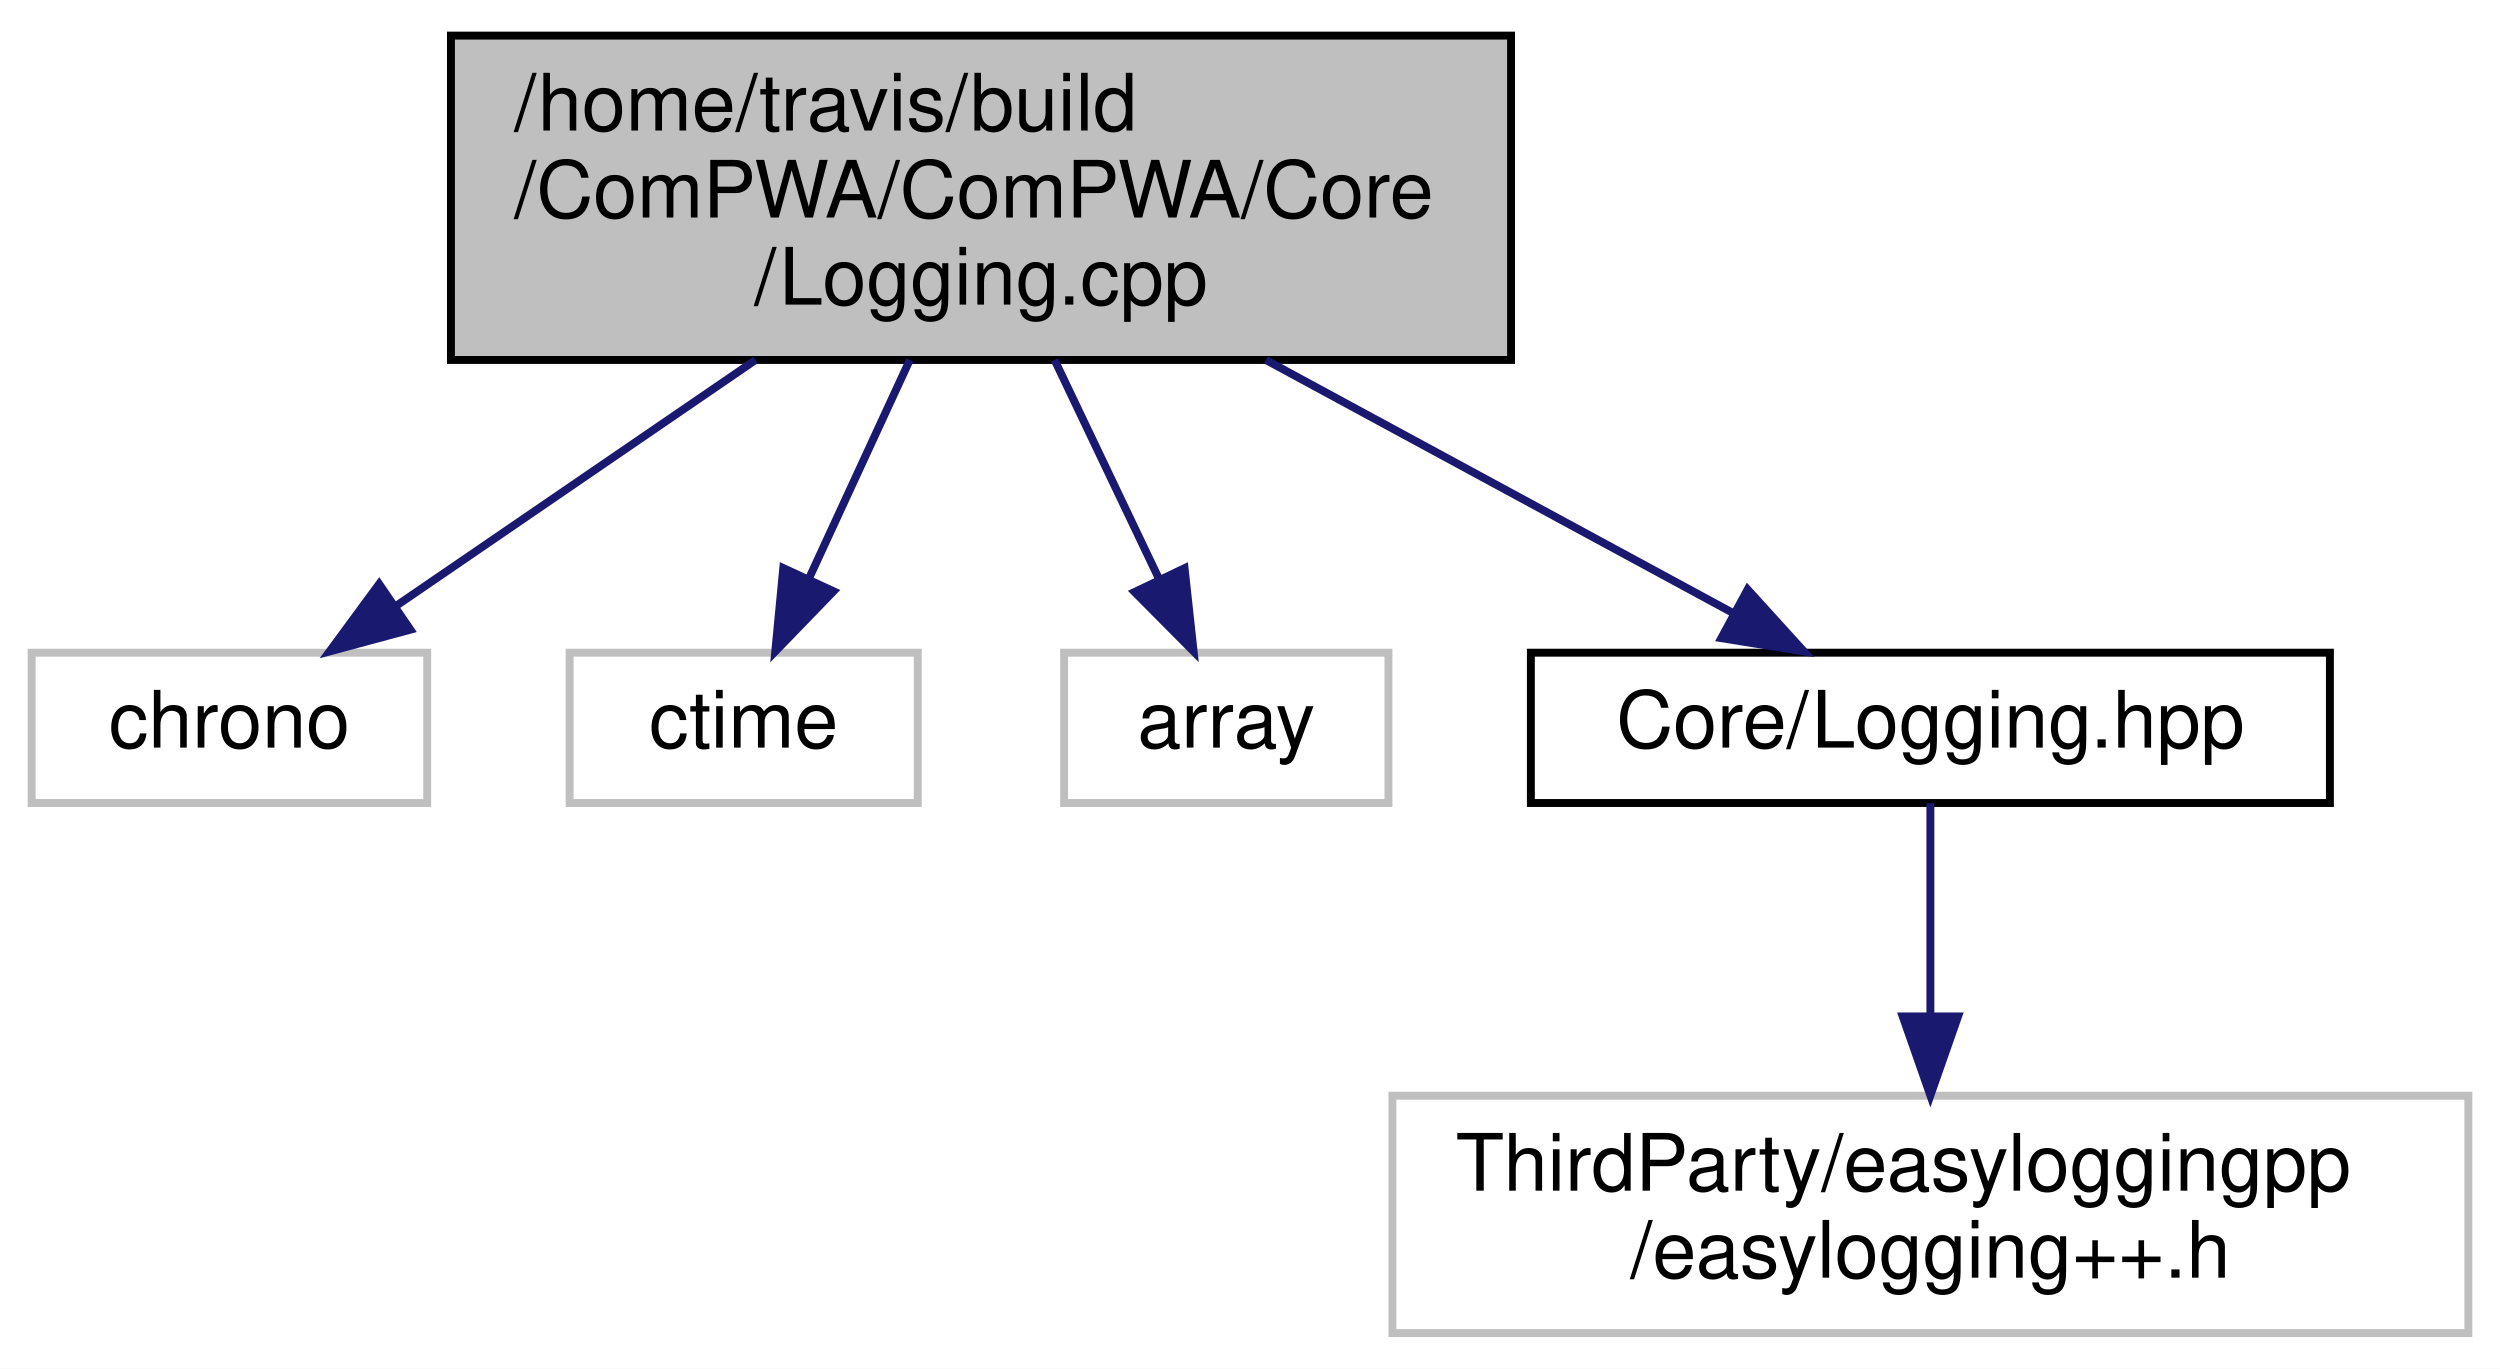
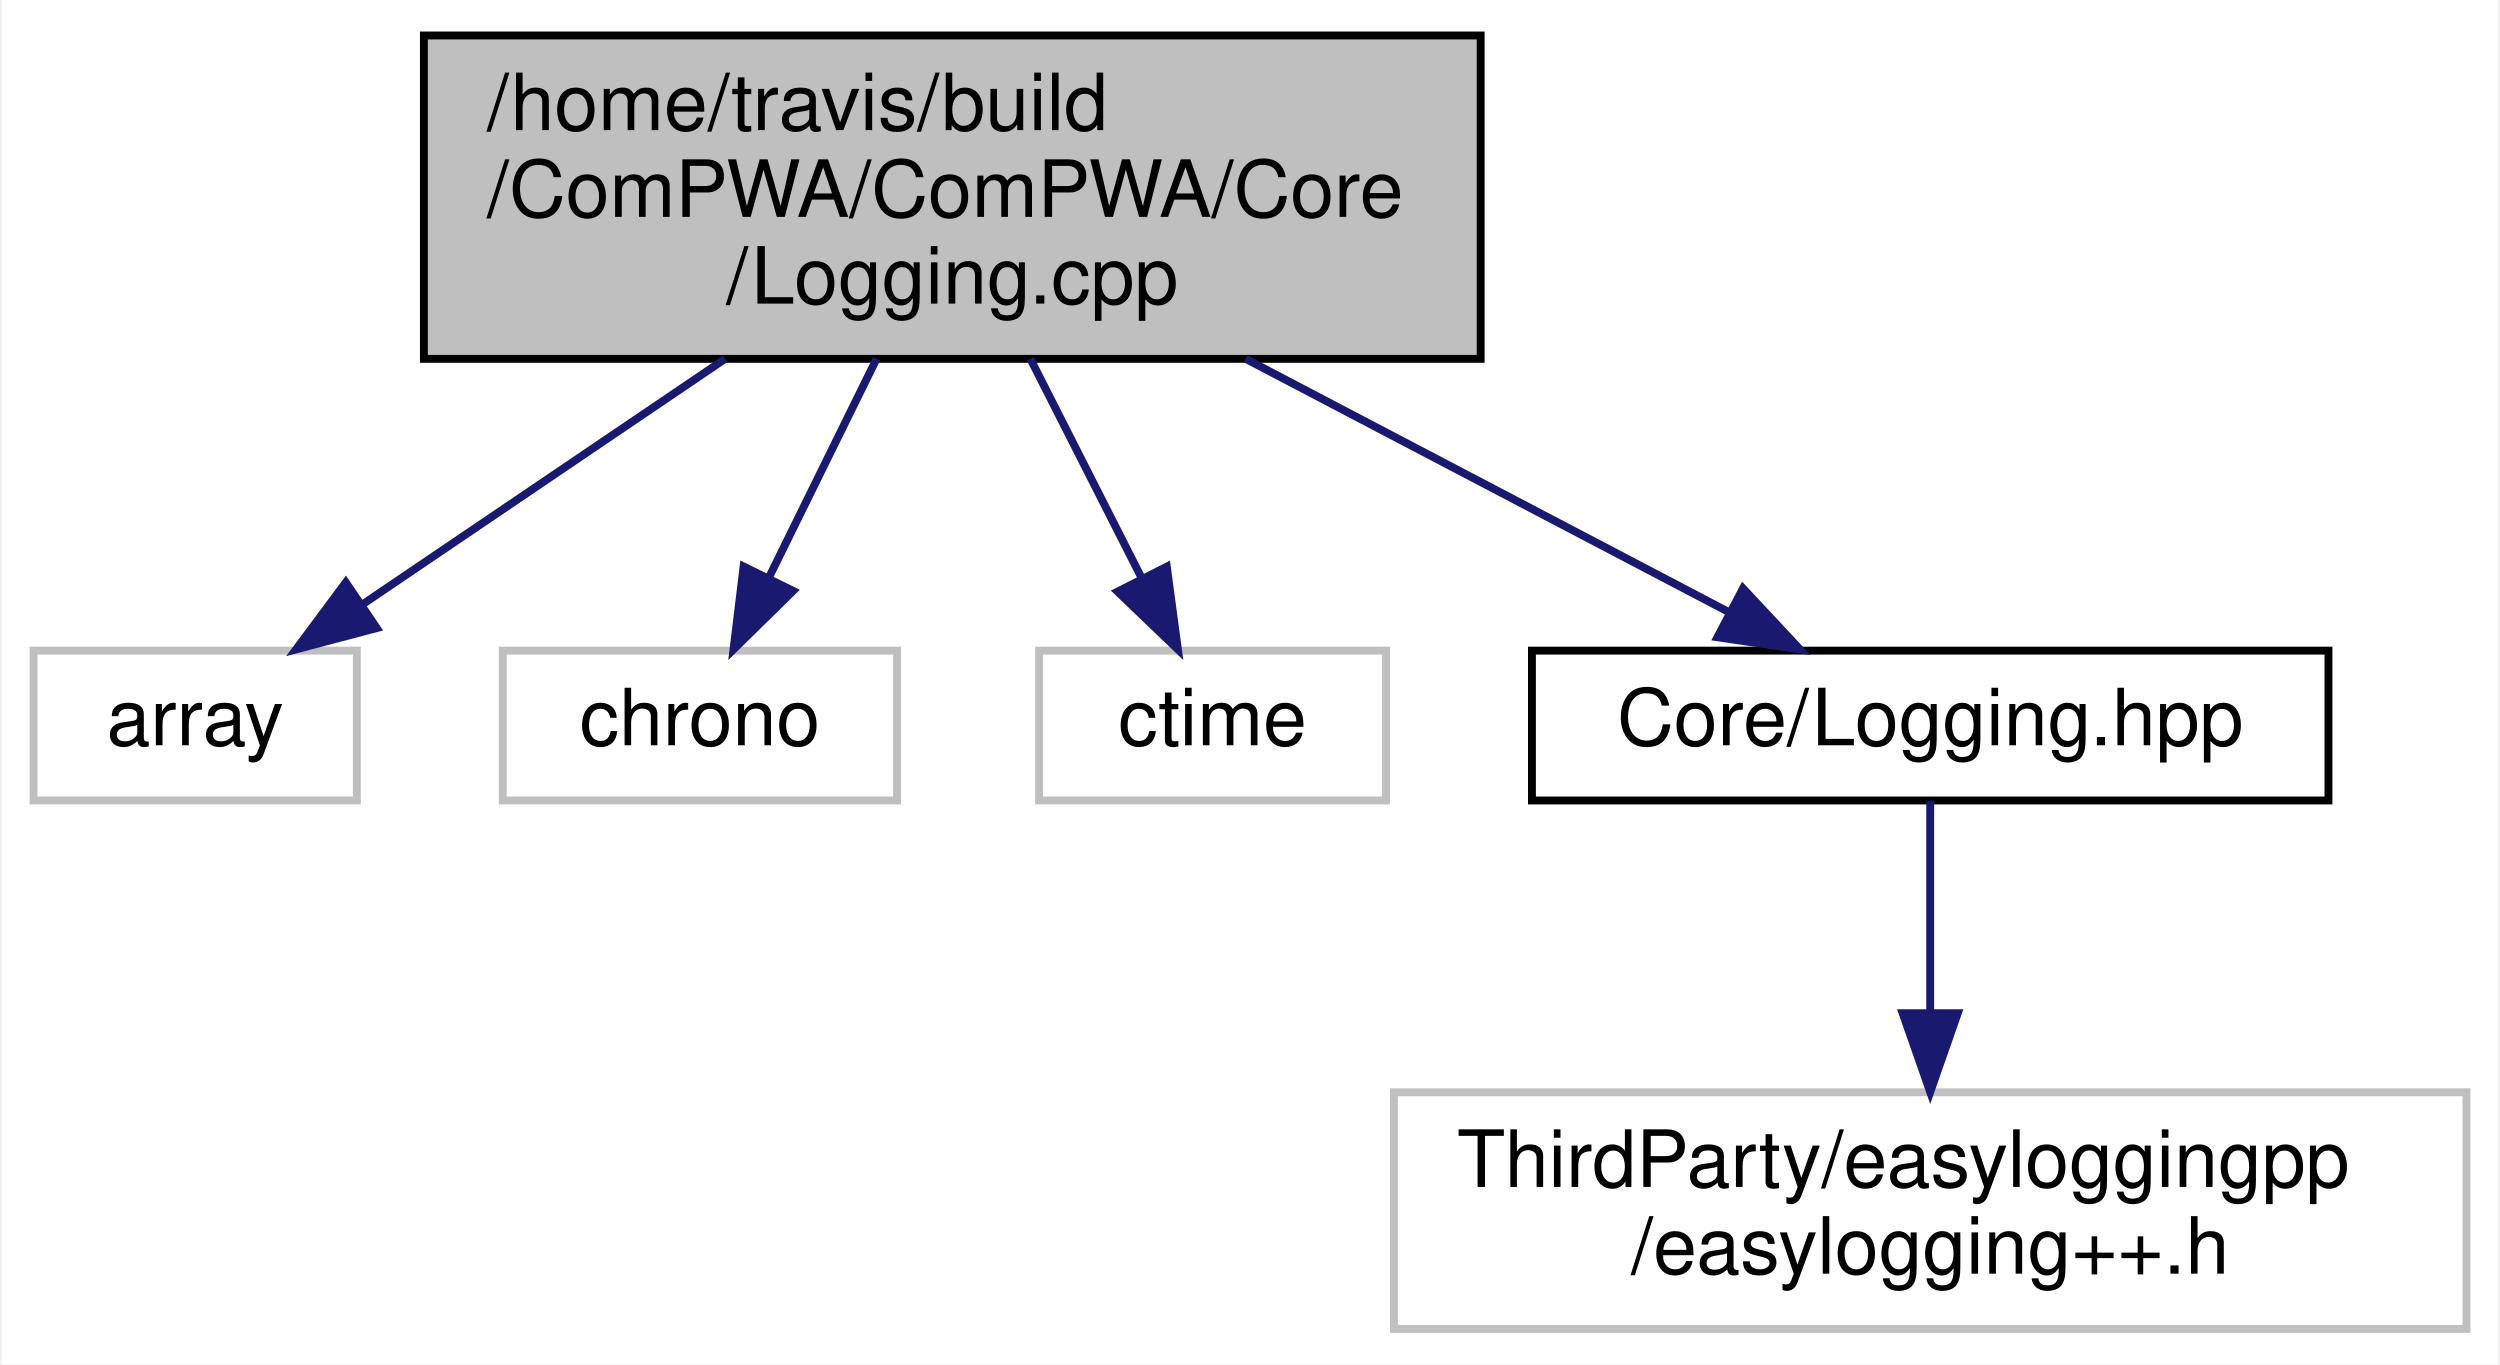
- <svg xmlns="http://www.w3.org/2000/svg" xmlns:xlink="http://www.w3.org/1999/xlink" width="316pt" height="173pt" viewBox="0.00 0.00 316.00 173.00">
+ <svg xmlns="http://www.w3.org/2000/svg" xmlns:xlink="http://www.w3.org/1999/xlink" width="317pt" height="173pt" viewBox="0.00 0.00 316.50 173.00">
  <g id="graph0" class="graph" transform="scale(1 1) rotate(0) translate(4 169)">
-     <polygon fill="white" stroke="none" points="-4,4 -4,-169 312,-169 312,4 -4,4" />
+     <polygon fill="white" stroke="none" points="-4,4 -4,-169 312.5,-169 312.5,4 -4,4" />
    <g id="node1" class="node">
-       <polygon fill="#bfbfbf" stroke="black" points="53,-123.5 53,-164.5 187,-164.5 187,-123.5 53,-123.5" />
-       <text text-anchor="start" x="61" y="-152.5" font-family="Helvetica,sans-Serif" font-size="10.00">/home/travis/build</text>
-       <text text-anchor="start" x="61" y="-141.5" font-family="Helvetica,sans-Serif" font-size="10.00">/ComPWA/ComPWA/Core</text>
-       <text text-anchor="middle" x="120" y="-130.5" font-family="Helvetica,sans-Serif" font-size="10.00">/Logging.cpp</text>
+       <polygon fill="#bfbfbf" stroke="black" points="49.5,-123.5 49.5,-164.5 183.5,-164.5 183.5,-123.5 49.5,-123.5" />
+       <text text-anchor="start" x="57.5" y="-152.5" font-family="Helvetica,sans-Serif" font-size="10.00">/home/travis/build</text>
+       <text text-anchor="start" x="57.5" y="-141.5" font-family="Helvetica,sans-Serif" font-size="10.00">/ComPWA/ComPWA/Core</text>
+       <text text-anchor="middle" x="116.5" y="-130.5" font-family="Helvetica,sans-Serif" font-size="10.00">/Logging.cpp</text>
    </g>
    <g id="node2" class="node">
-       <polygon fill="white" stroke="#bfbfbf" points="0,-67.5 0,-86.5 50,-86.5 50,-67.5 0,-67.5" />
-       <text text-anchor="middle" x="25" y="-74.5" font-family="Helvetica,sans-Serif" font-size="10.00">chrono</text>
+       <polygon fill="white" stroke="#bfbfbf" points="0,-67.5 0,-86.5 41,-86.5 41,-67.5 0,-67.5" />
+       <text text-anchor="middle" x="20.5" y="-74.5" font-family="Helvetica,sans-Serif" font-size="10.00">array</text>
    </g>
    <g id="edge1" class="edge">
-       <path fill="none" stroke="midnightblue" d="M91.497,-123.498C76.932,-113.532 59.513,-101.614 46.158,-92.476" />
-       <polygon fill="midnightblue" stroke="midnightblue" points="47.875,-89.411 37.646,-86.653 43.923,-95.188 47.875,-89.411" />
+       <path fill="none" stroke="midnightblue" d="M87.697,-123.498C72.978,-113.532 55.376,-101.614 41.88,-92.476" />
+       <polygon fill="midnightblue" stroke="midnightblue" points="43.522,-89.361 33.279,-86.653 39.597,-95.157 43.522,-89.361" />
    </g>
    <g id="node3" class="node">
-       <polygon fill="white" stroke="#bfbfbf" points="68,-67.5 68,-86.5 112,-86.5 112,-67.5 68,-67.5" />
-       <text text-anchor="middle" x="90" y="-74.5" font-family="Helvetica,sans-Serif" font-size="10.00">ctime</text>
+       <polygon fill="white" stroke="#bfbfbf" points="59.5,-67.5 59.5,-86.5 109.5,-86.5 109.5,-67.5 59.5,-67.5" />
+       <text text-anchor="middle" x="84.5" y="-74.5" font-family="Helvetica,sans-Serif" font-size="10.00">chrono</text>
    </g>
    <g id="edge2" class="edge">
-       <path fill="none" stroke="midnightblue" d="M110.999,-123.498C106.93,-114.682 102.156,-104.339 98.189,-95.743" />
-       <polygon fill="midnightblue" stroke="midnightblue" points="101.362,-94.265 93.993,-86.653 95.006,-97.199 101.362,-94.265" />
+       <path fill="none" stroke="midnightblue" d="M106.899,-123.498C102.559,-114.682 97.467,-104.339 93.235,-95.743" />
+       <polygon fill="midnightblue" stroke="midnightblue" points="96.317,-94.078 88.76,-86.653 90.037,-97.17 96.317,-94.078" />
    </g>
    <g id="node4" class="node">
-       <polygon fill="white" stroke="#bfbfbf" points="130.5,-67.5 130.5,-86.5 171.5,-86.5 171.5,-67.5 130.5,-67.5" />
-       <text text-anchor="middle" x="151" y="-74.5" font-family="Helvetica,sans-Serif" font-size="10.00">array</text>
+       <polygon fill="white" stroke="#bfbfbf" points="127.5,-67.5 127.5,-86.5 171.5,-86.5 171.5,-67.5 127.5,-67.5" />
+       <text text-anchor="middle" x="149.5" y="-74.5" font-family="Helvetica,sans-Serif" font-size="10.00">ctime</text>
    </g>
    <g id="edge3" class="edge">
-       <path fill="none" stroke="midnightblue" d="M129.301,-123.498C133.505,-114.682 138.439,-104.339 142.538,-95.743" />
-       <polygon fill="midnightblue" stroke="midnightblue" points="145.728,-97.185 146.873,-86.653 139.41,-94.172 145.728,-97.185" />
+       <path fill="none" stroke="midnightblue" d="M126.401,-123.498C130.877,-114.682 136.128,-104.339 140.492,-95.743" />
+       <polygon fill="midnightblue" stroke="midnightblue" points="143.701,-97.154 145.107,-86.653 137.459,-93.985 143.701,-97.154" />
    </g>
    <g id="node5" class="node">
      <g id="a_node5">
        <a xlink:href="Logging_8hpp.html" target="_top" xlink:title="Core/Logging.hpp">
-           <polygon fill="white" stroke="black" points="189.5,-67.5 189.5,-86.5 290.5,-86.5 290.5,-67.5 189.5,-67.5" />
-           <text text-anchor="middle" x="240" y="-74.5" font-family="Helvetica,sans-Serif" font-size="10.00">Core/Logging.hpp</text>
+           <polygon fill="white" stroke="black" points="190,-67.5 190,-86.5 291,-86.5 291,-67.5 190,-67.5" />
+           <text text-anchor="middle" x="240.5" y="-74.5" font-family="Helvetica,sans-Serif" font-size="10.00">Core/Logging.hpp</text>
        </a>
      </g>
    </g>
    <g id="edge4" class="edge">
-       <path fill="none" stroke="midnightblue" d="M156.004,-123.498C175.11,-113.149 198.102,-100.695 215.198,-91.435" />
-       <polygon fill="midnightblue" stroke="midnightblue" points="216.9,-94.493 224.026,-86.653 213.566,-88.338 216.9,-94.493" />
+       <path fill="none" stroke="midnightblue" d="M153.704,-123.498C173.447,-113.149 197.206,-100.695 214.871,-91.435" />
+       <polygon fill="midnightblue" stroke="midnightblue" points="216.762,-94.395 223.994,-86.653 213.512,-88.195 216.762,-94.395" />
    </g>
    <g id="node6" class="node">
-       <polygon fill="white" stroke="#bfbfbf" points="172,-0.5 172,-30.5 308,-30.5 308,-0.5 172,-0.5" />
-       <text text-anchor="start" x="180" y="-18.5" font-family="Helvetica,sans-Serif" font-size="10.00">ThirdParty/easyloggingpp</text>
-       <text text-anchor="middle" x="240" y="-7.5" font-family="Helvetica,sans-Serif" font-size="10.00">/easylogging++.h</text>
+       <polygon fill="white" stroke="#bfbfbf" points="172.5,-0.5 172.5,-30.5 308.5,-30.5 308.5,-0.5 172.5,-0.5" />
+       <text text-anchor="start" x="180.5" y="-18.5" font-family="Helvetica,sans-Serif" font-size="10.00">ThirdParty/easyloggingpp</text>
+       <text text-anchor="middle" x="240.5" y="-7.5" font-family="Helvetica,sans-Serif" font-size="10.00">/easylogging++.h</text>
    </g>
    <g id="edge5" class="edge">
-       <path fill="none" stroke="midnightblue" d="M240,-67.475C240,-60.471 240,-50.192 240,-40.696" />
-       <polygon fill="midnightblue" stroke="midnightblue" points="243.5,-40.523 240,-30.523 236.5,-40.523 243.5,-40.523" />
+       <path fill="none" stroke="midnightblue" d="M240.5,-67.475C240.5,-60.471 240.5,-50.192 240.5,-40.696" />
+       <polygon fill="midnightblue" stroke="midnightblue" points="244,-40.523 240.5,-30.523 237,-40.523 244,-40.523" />
    </g>
  </g>
</svg>
